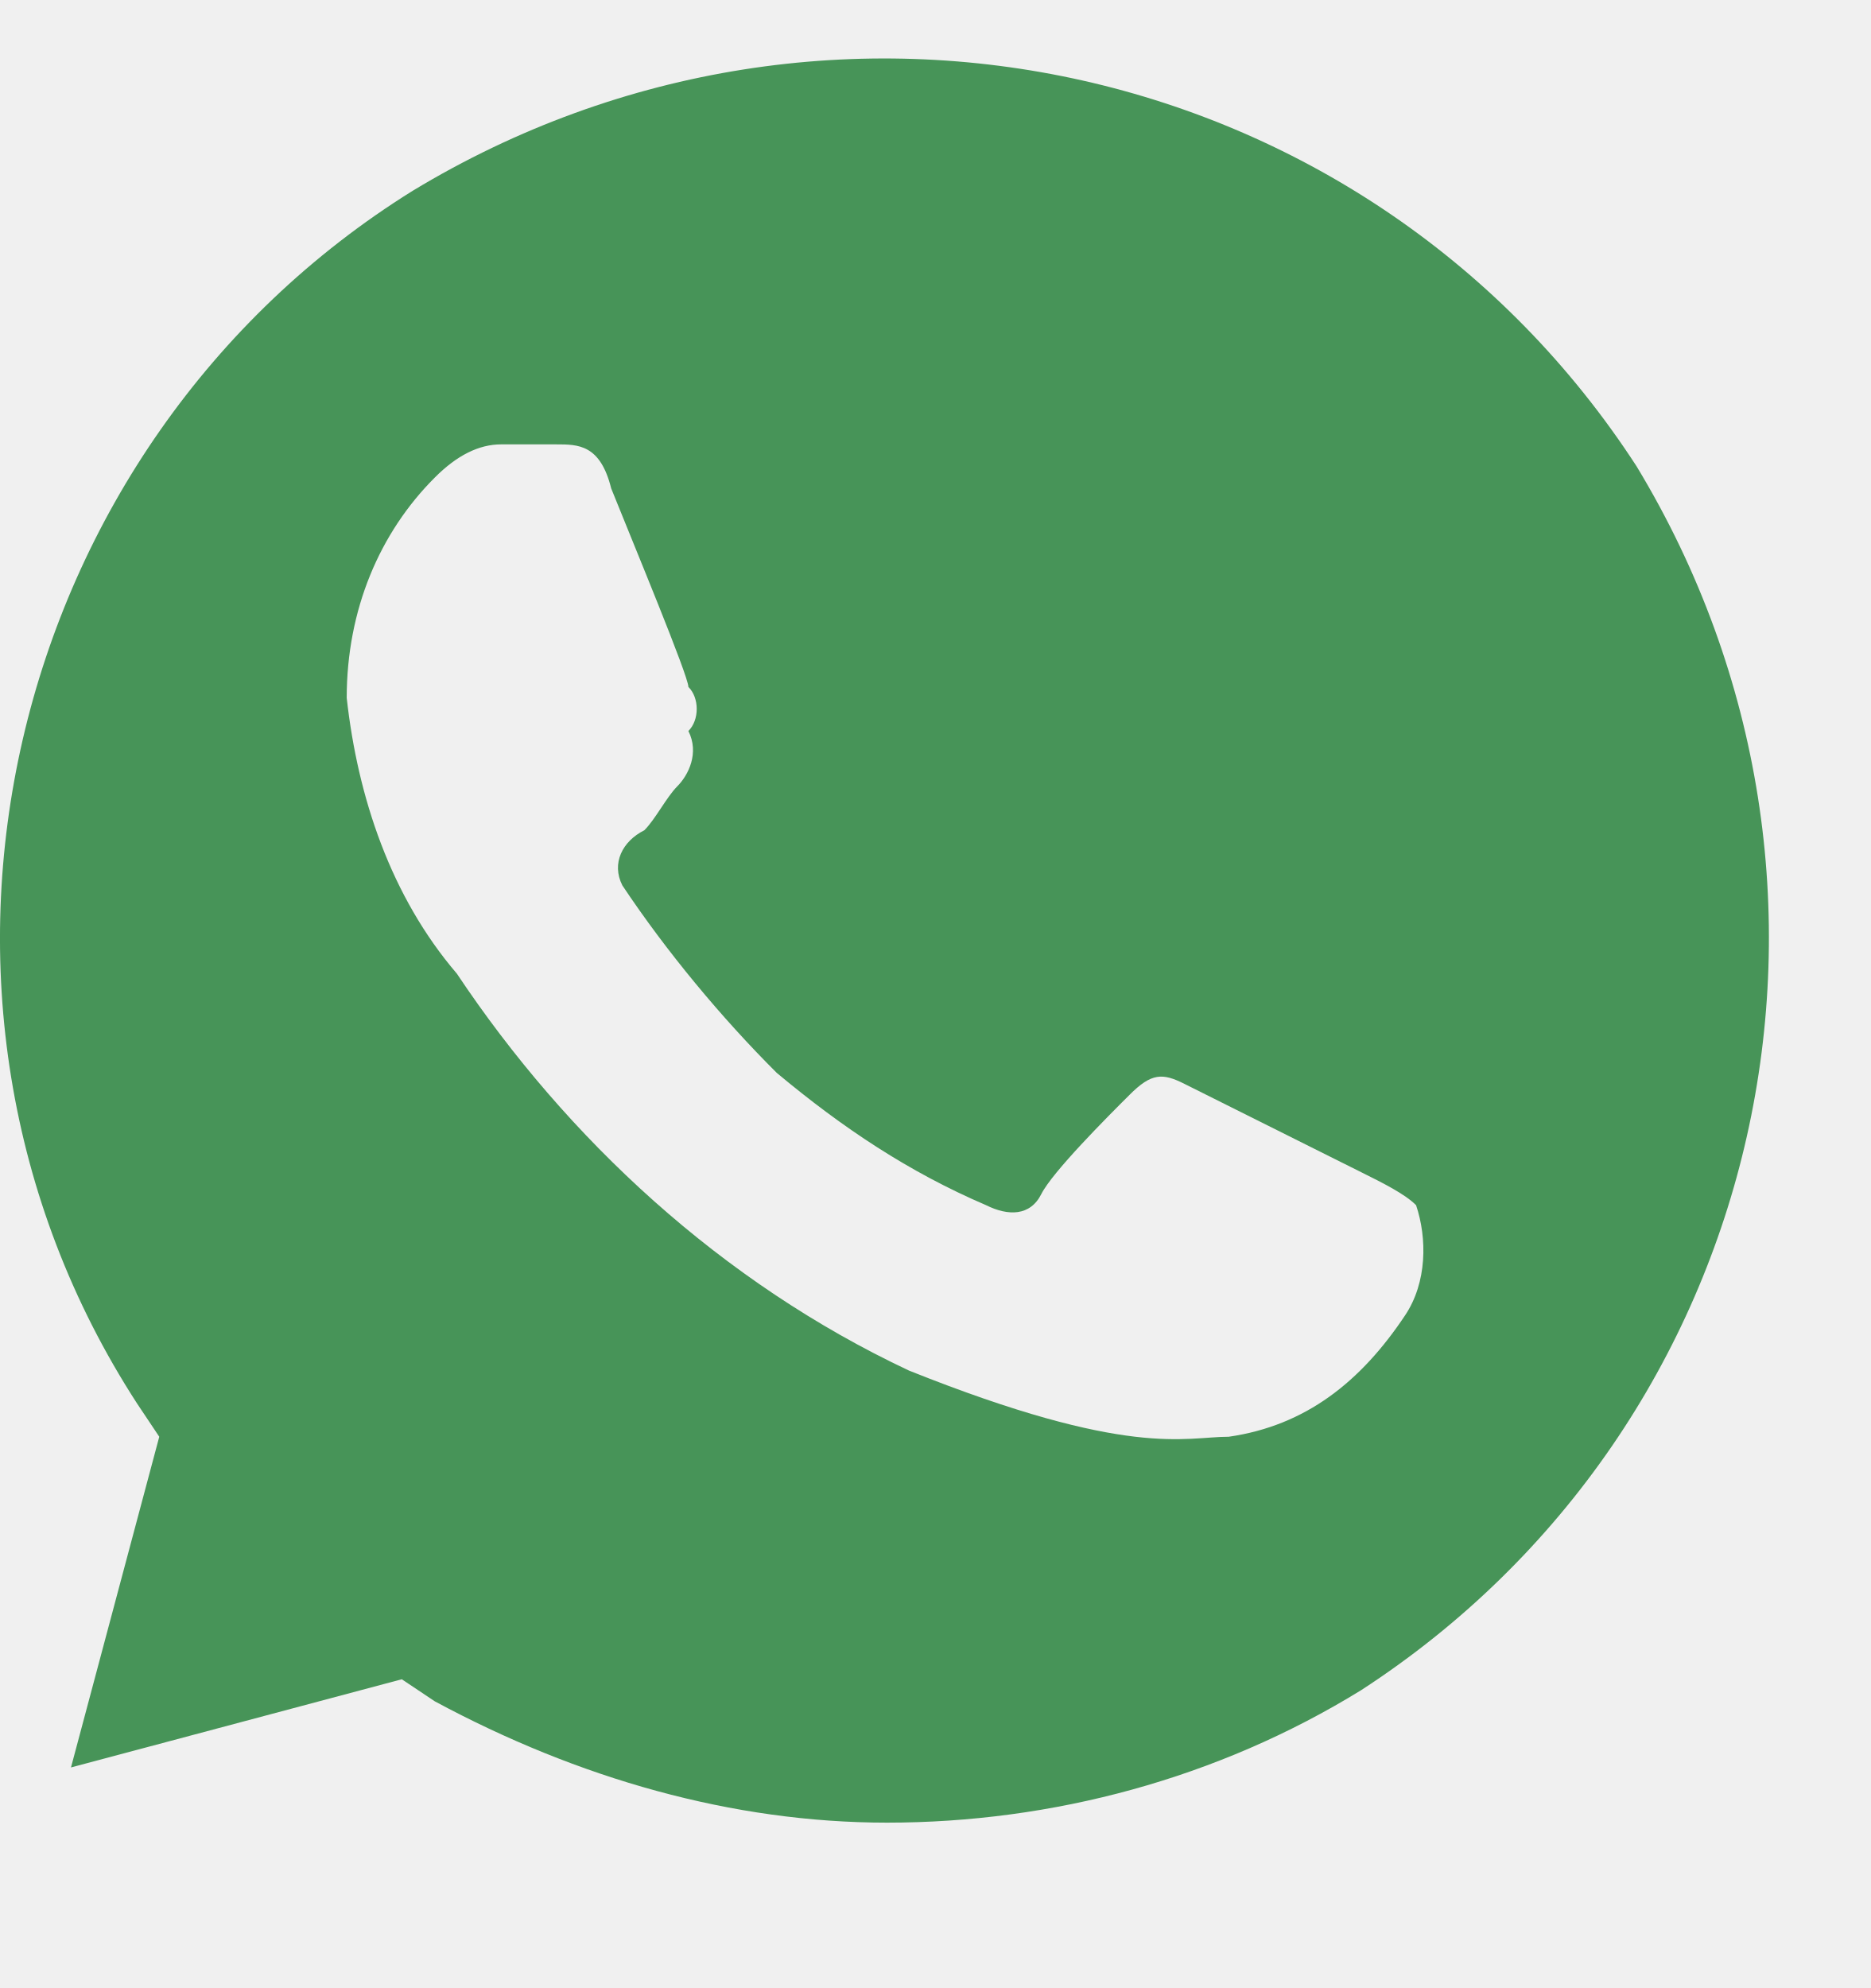
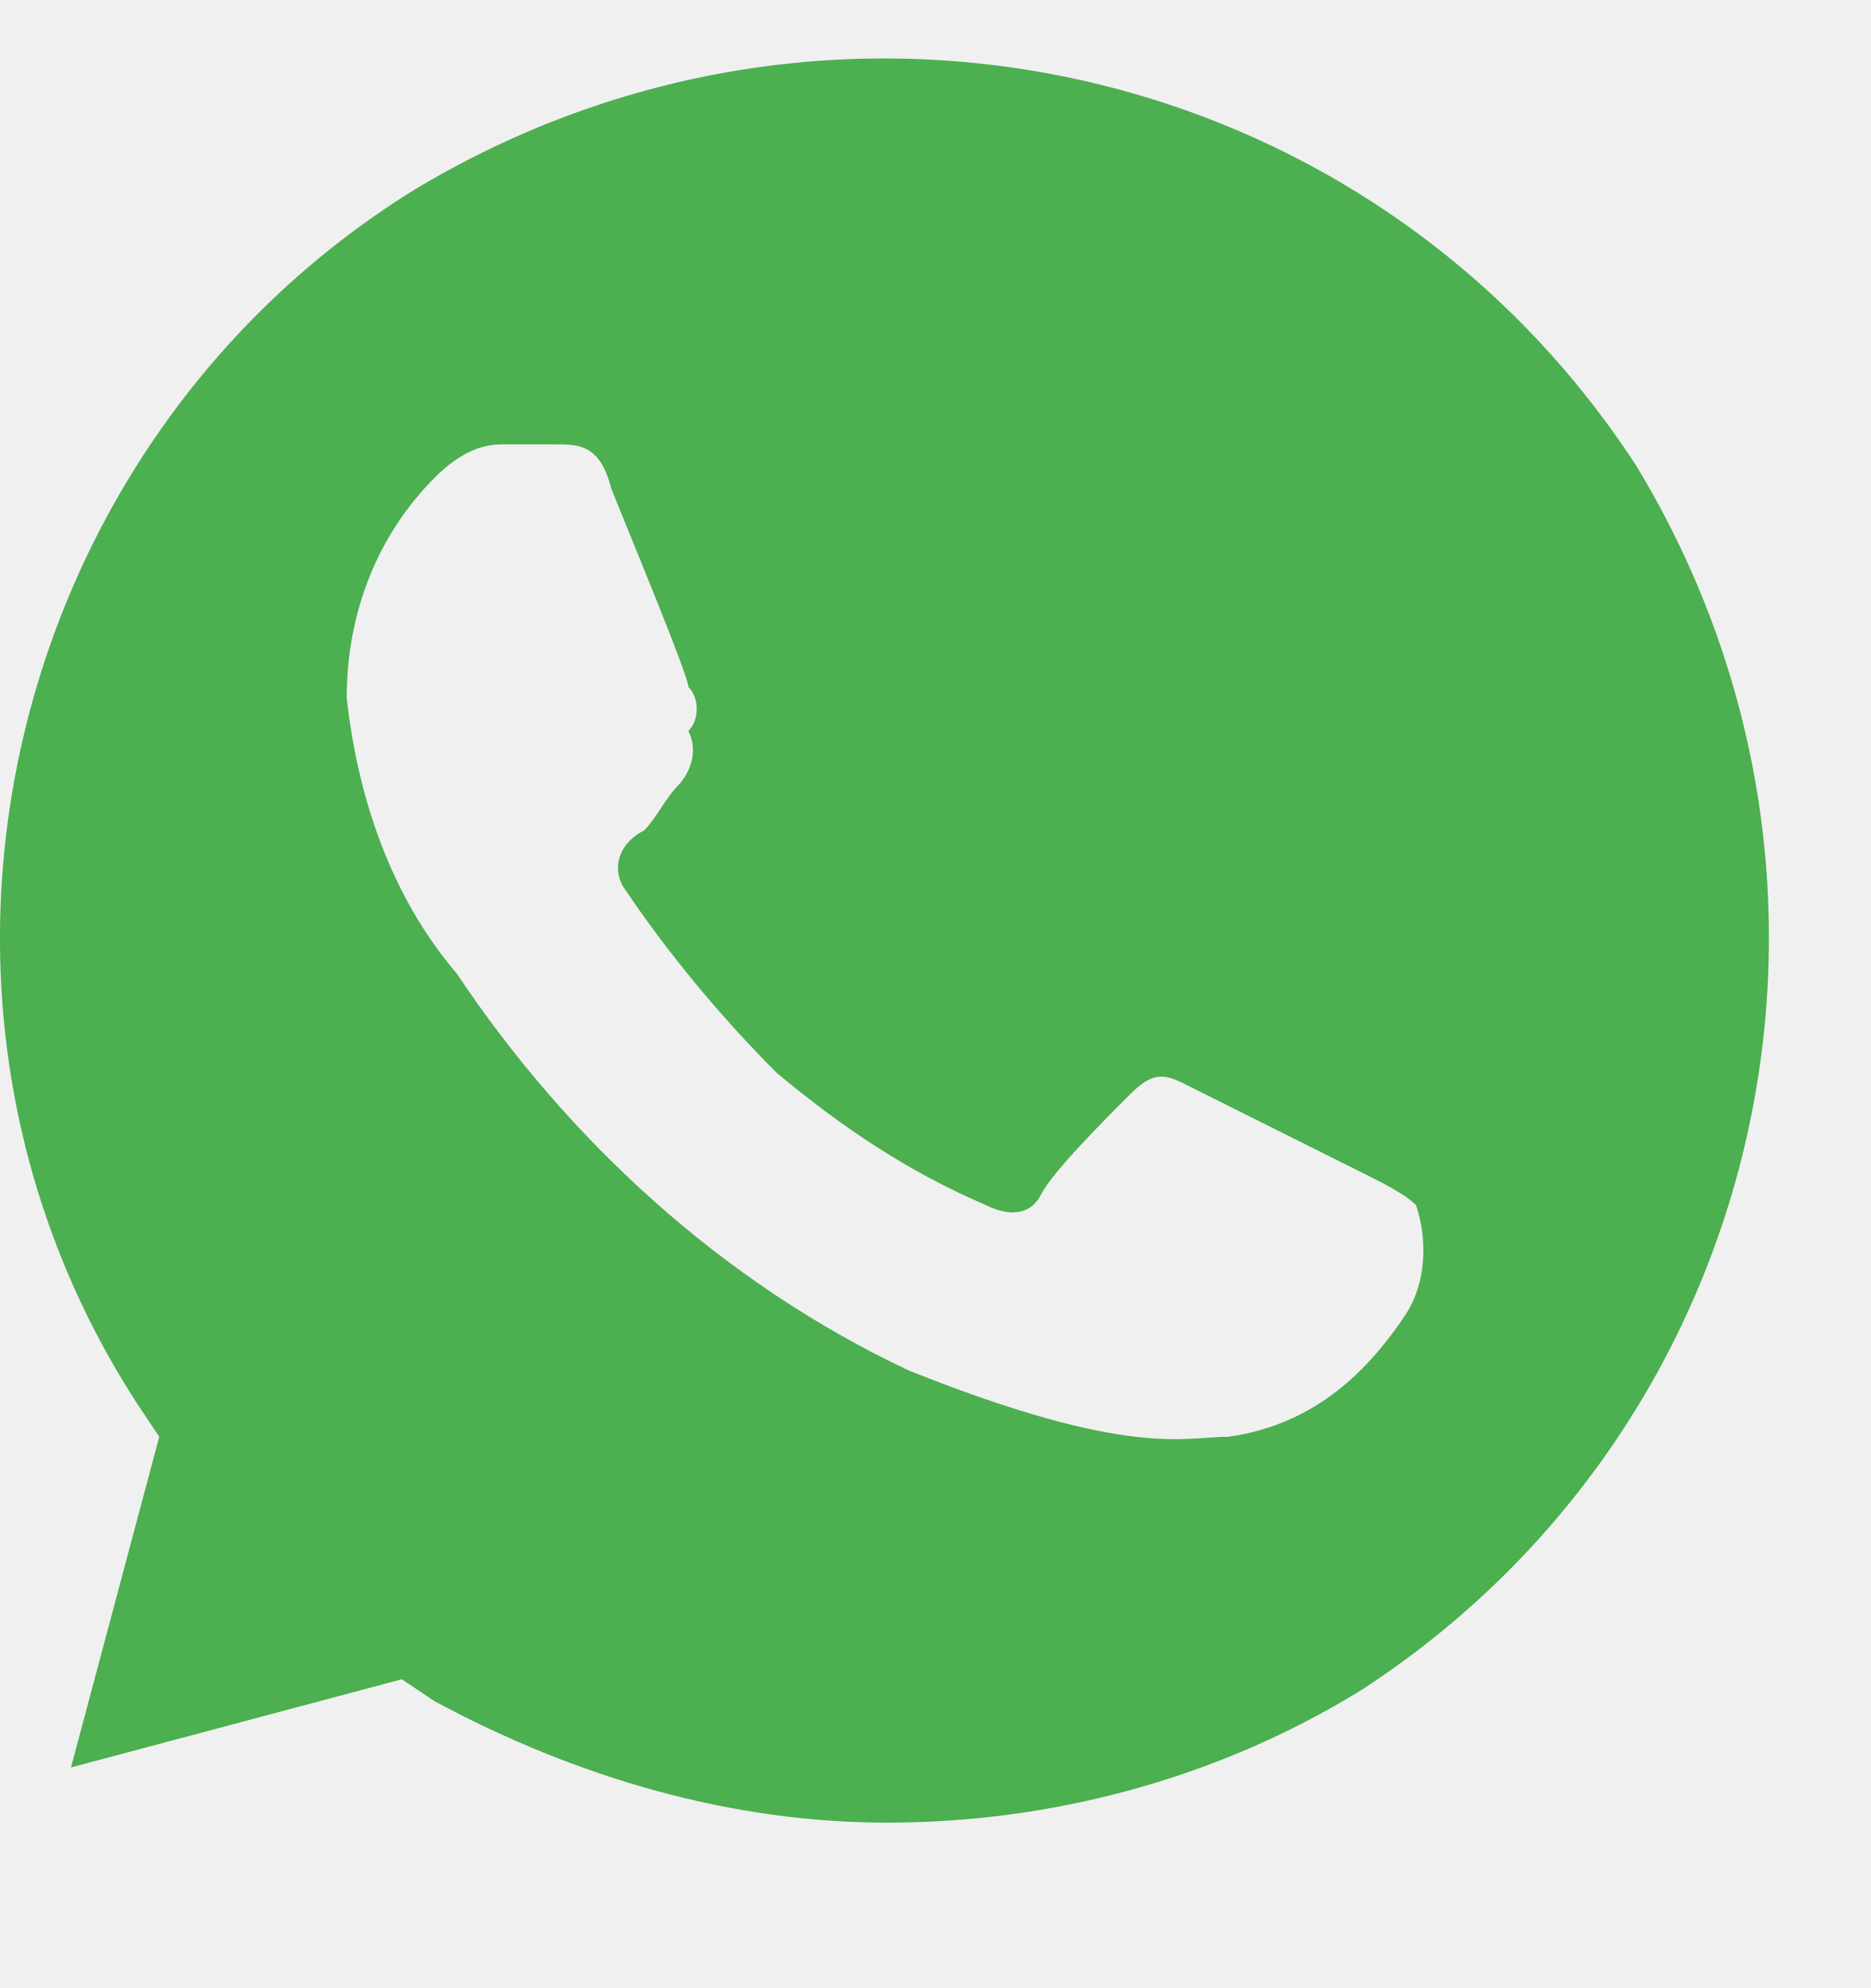
<svg xmlns="http://www.w3.org/2000/svg" width="16" height="17" viewBox="0 0 16 17" fill="none">
  <g clip-path="url(#clip0_611_26872)">
-     <path d="M13.996 3.988C11.733 0.5 7.113 -0.537 3.53 1.631C0.042 3.8 -1.09 8.514 1.173 12.003L1.362 12.286L0.607 15.114L3.436 14.36L3.719 14.549C4.945 15.209 6.265 15.586 7.585 15.586C8.999 15.586 10.413 15.209 11.639 14.454C15.127 12.191 16.165 7.571 13.996 3.988ZM12.016 11.248C11.639 11.814 11.168 12.191 10.508 12.286C10.13 12.286 9.659 12.474 7.773 11.72C6.17 10.966 4.85 9.74 3.907 8.326C3.342 7.666 3.059 6.817 2.965 5.968C2.965 5.214 3.247 4.554 3.719 4.083C3.907 3.894 4.096 3.8 4.285 3.8H4.756C4.945 3.8 5.133 3.8 5.227 4.177C5.416 4.648 5.887 5.78 5.887 5.874C5.982 5.968 5.982 6.157 5.887 6.251C5.982 6.44 5.887 6.628 5.793 6.723C5.699 6.817 5.605 7.006 5.51 7.1C5.322 7.194 5.227 7.383 5.322 7.571C5.699 8.137 6.17 8.703 6.642 9.174C7.207 9.646 7.773 10.023 8.433 10.306C8.622 10.4 8.81 10.4 8.905 10.211C8.999 10.023 9.47 9.551 9.659 9.363C9.847 9.174 9.942 9.174 10.13 9.269L11.639 10.023C11.828 10.117 12.016 10.211 12.11 10.306C12.205 10.588 12.205 10.966 12.016 11.248Z" fill="#479458" />
+     <path d="M13.996 3.988C11.733 0.5 7.113 -0.537 3.53 1.631C0.042 3.8 -1.09 8.514 1.173 12.003L1.362 12.286L0.607 15.114L3.436 14.36L3.719 14.549C4.945 15.209 6.265 15.586 7.585 15.586C8.999 15.586 10.413 15.209 11.639 14.454C15.127 12.191 16.165 7.571 13.996 3.988ZM12.016 11.248C11.639 11.814 11.168 12.191 10.508 12.286C10.13 12.286 9.659 12.474 7.773 11.72C6.17 10.966 4.85 9.74 3.907 8.326C3.342 7.666 3.059 6.817 2.965 5.968C2.965 5.214 3.247 4.554 3.719 4.083C3.907 3.894 4.096 3.8 4.285 3.8H4.756C4.945 3.8 5.133 3.8 5.227 4.177C5.416 4.648 5.887 5.78 5.887 5.874C5.982 5.968 5.982 6.157 5.887 6.251C5.982 6.44 5.887 6.628 5.793 6.723C5.699 6.817 5.605 7.006 5.51 7.1C5.322 7.194 5.227 7.383 5.322 7.571C5.699 8.137 6.17 8.703 6.642 9.174C7.207 9.646 7.773 10.023 8.433 10.306C8.622 10.4 8.81 10.4 8.905 10.211C8.999 10.023 9.47 9.551 9.659 9.363C9.847 9.174 9.942 9.174 10.13 9.269L11.639 10.023C11.828 10.117 12.016 10.211 12.11 10.306C12.205 10.588 12.205 10.966 12.016 11.248Z" fill="#4CAF50" />
  </g>
  <defs>
    <clipPath id="clip0_611_26872">
      <rect width="16" height="16" fill="white" transform="translate(0 0.5)" />
    </clipPath>
  </defs>
</svg>
